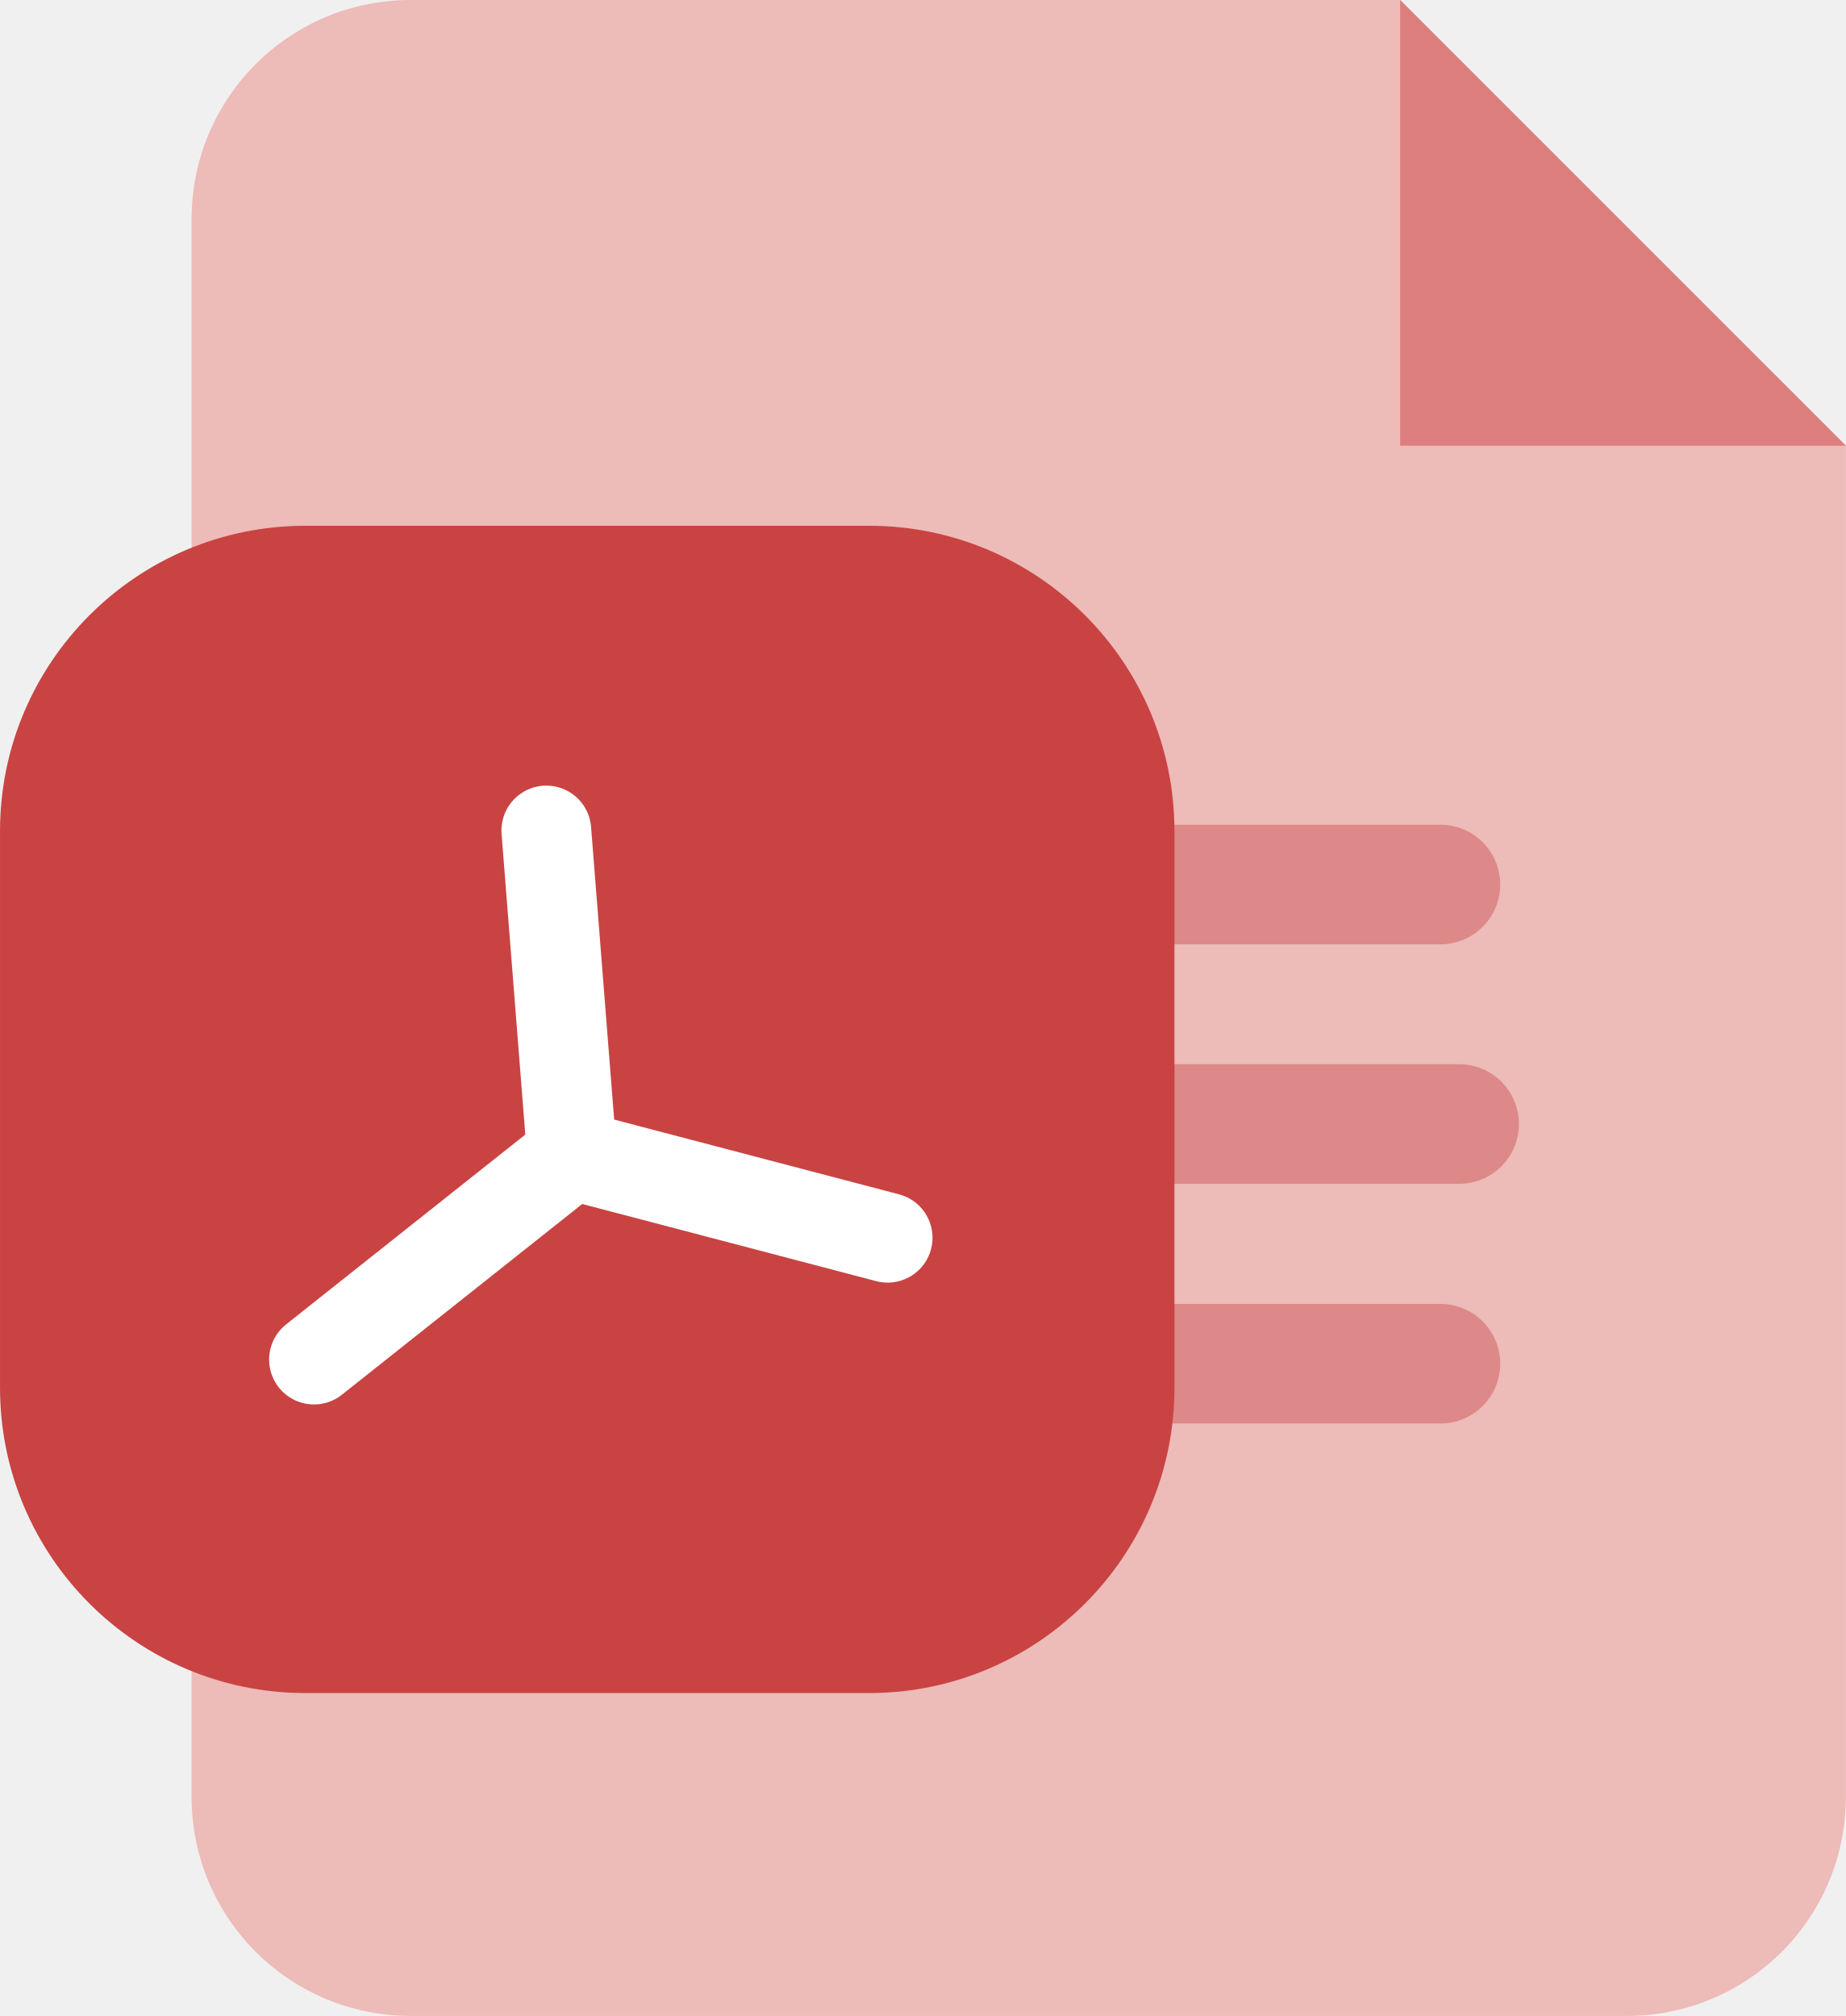
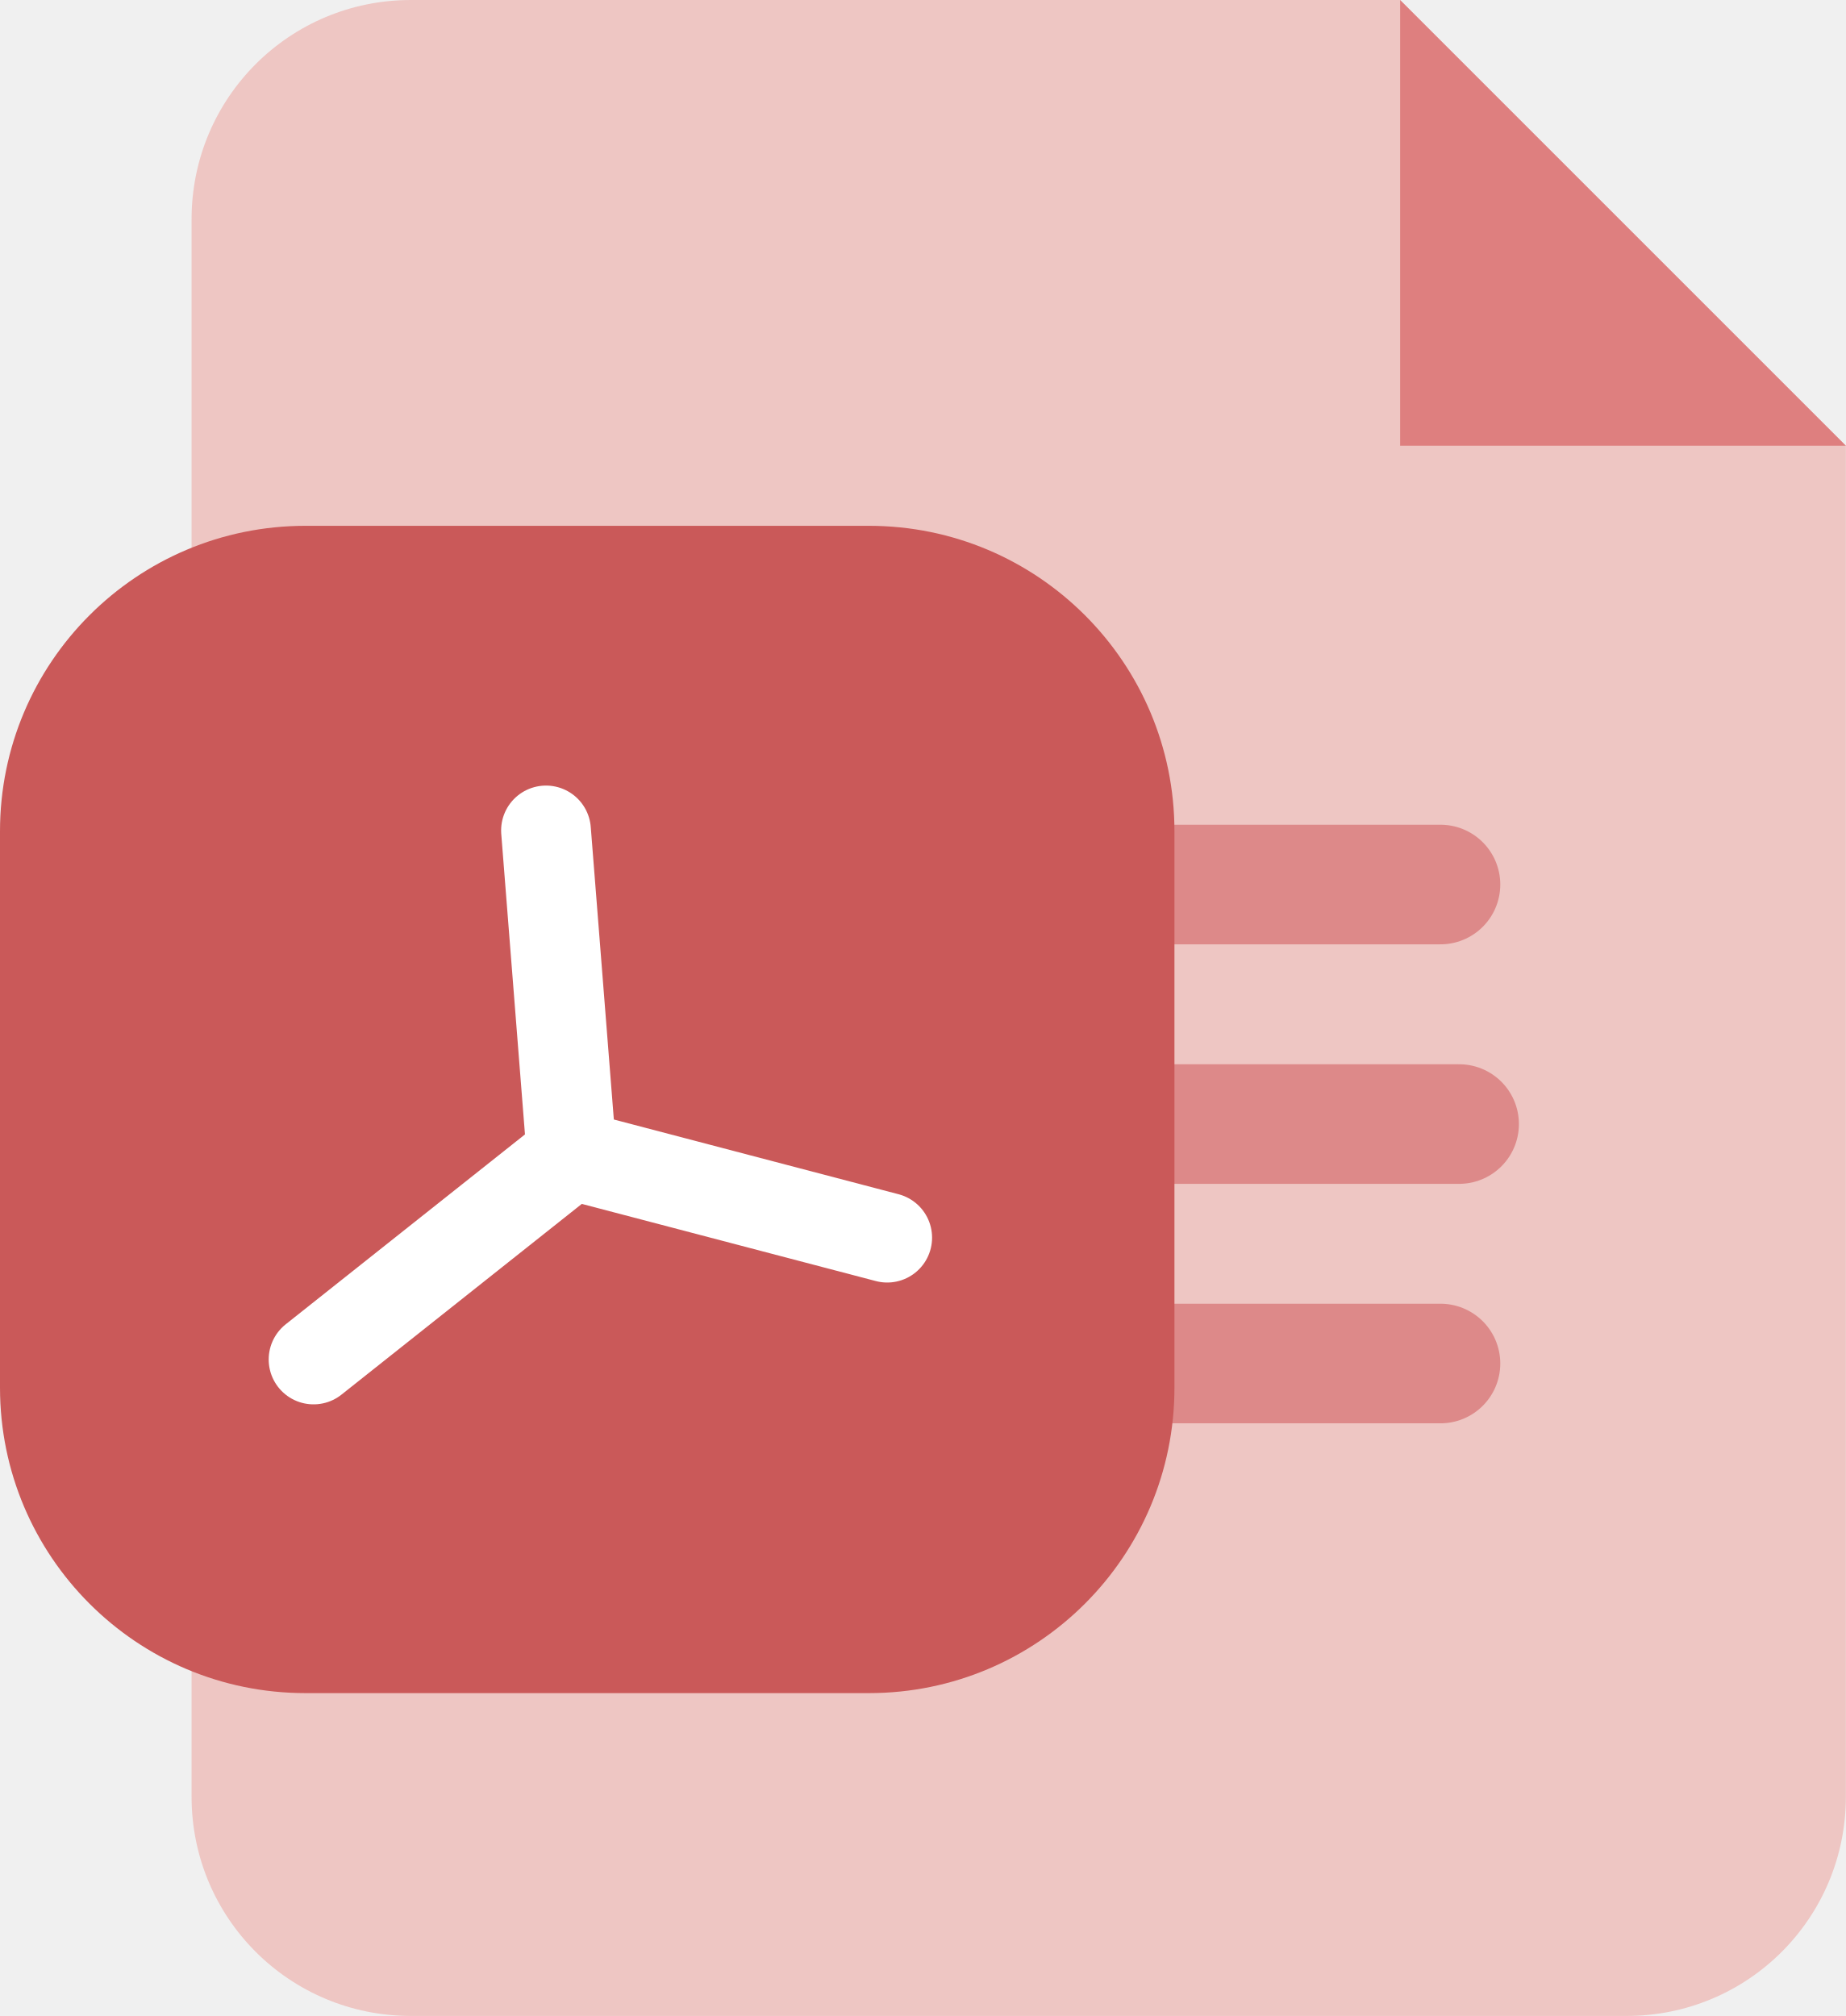
<svg xmlns="http://www.w3.org/2000/svg" width="35.556mm" height="38.835mm" version="1.1" viewBox="0 0 35.556 38.835">
-   <g transform="translate(4.3352 -75.68)">
-     <path d="m3.581 75.68c-2.341 0-4.226 1.885-4.226 4.226v30.382c0 2.341 1.885 4.226 4.226 4.226h23.413c2.341 0 4.226-1.885 4.226-4.226v-26.022l-8.586-8.586z" style="fill-rule:evenodd;fill:#edbbb8;paint-order:normal" />
-     <path d="m22.634 75.68v8.586h8.586" style="fill-rule:evenodd;fill:#de7f7f;paint-order:normal" />
-     <path d="m12.494 92.719h10.916" style="fill-rule:evenodd;fill:#ca4a4a;paint-order:normal;stroke-linecap:round;stroke-linejoin:round;stroke-width:2.304;stroke:#dd8989" />
-     <path d="m9.003 97.332h14.767" style="fill-rule:evenodd;fill:#ca4a4a;paint-order:normal;stroke-linecap:round;stroke-linejoin:round;stroke-width:2.304;stroke:#dd8989" />
-     <path d="m12.494 101.95h10.916" style="fill-rule:evenodd;fill:#ca4a4a;paint-order:normal;stroke-linecap:round;stroke-linejoin:round;stroke-width:2.304;stroke:#dd8989" />
-     <rect x="-4.335" y="85.808" width="22.622" height="22.486" rx="5.884" ry="5.884" style="fill-rule:evenodd;fill:#c94343;paint-order:stroke markers fill" />
-     <path d="m1.713 101.87 4.968-3.943 6.081 1.596" style="fill:none;stroke-linecap:round;stroke-linejoin:round;stroke-width:1.729;stroke:#fff" />
-     <path d="m6.681 97.925-0.493-6.247" style="fill:none;stroke-linecap:round;stroke-linejoin:round;stroke-width:1.729;stroke:#fff" />
+   <path d="m7.916 0c-2.341 0-4.226 1.885-4.226 4.226v30.382c0 2.341 1.885 4.226 4.226 4.226h23.413c2.341 0 4.226-1.885 4.226-4.226v-26.022l-8.586-8.586z" style="fill-rule:evenodd;fill:#eec6c3;paint-order:normal" />
+   <path d="m26.969 0v8.586h8.586" style="fill-rule:evenodd;fill:#de7f7f;paint-order:normal" />
+   <path d="m16.83 17.039h10.916" style="fill-rule:evenodd;fill:#ca4a4a;paint-order:normal;stroke-linecap:round;stroke-linejoin:round;stroke-width:2.304;stroke:#dd8989" />
+   <path d="m13.338 21.653h14.767" style="fill-rule:evenodd;fill:#ca4a4a;paint-order:normal;stroke-linecap:round;stroke-linejoin:round;stroke-width:2.304;stroke:#dd8989" />
+   <path d="m16.83 26.266h10.916" style="fill-rule:evenodd;fill:#ca4a4a;paint-order:normal;stroke-linecap:round;stroke-linejoin:round;stroke-width:2.304;stroke:#dd8989" />
+   <rect y="10.129" width="22.622" height="22.486" rx="5.884" ry="5.884" style="fill-rule:evenodd;fill:#ca5959;paint-order:stroke markers fill" />
+   <g transform="translate(190.88 .46929)">
+     <path d="m-184.84 25.719 4.968-3.943 6.081 1.596" style="fill:none;stroke-linecap:round;stroke-linejoin:round;stroke-width:1.729;stroke:#fff" />
+     <path d="m-179.87 21.775-0.493-6.247" style="fill:none;stroke-linecap:round;stroke-linejoin:round;stroke-width:1.729;stroke:#fff" />
  </g>
</svg>
